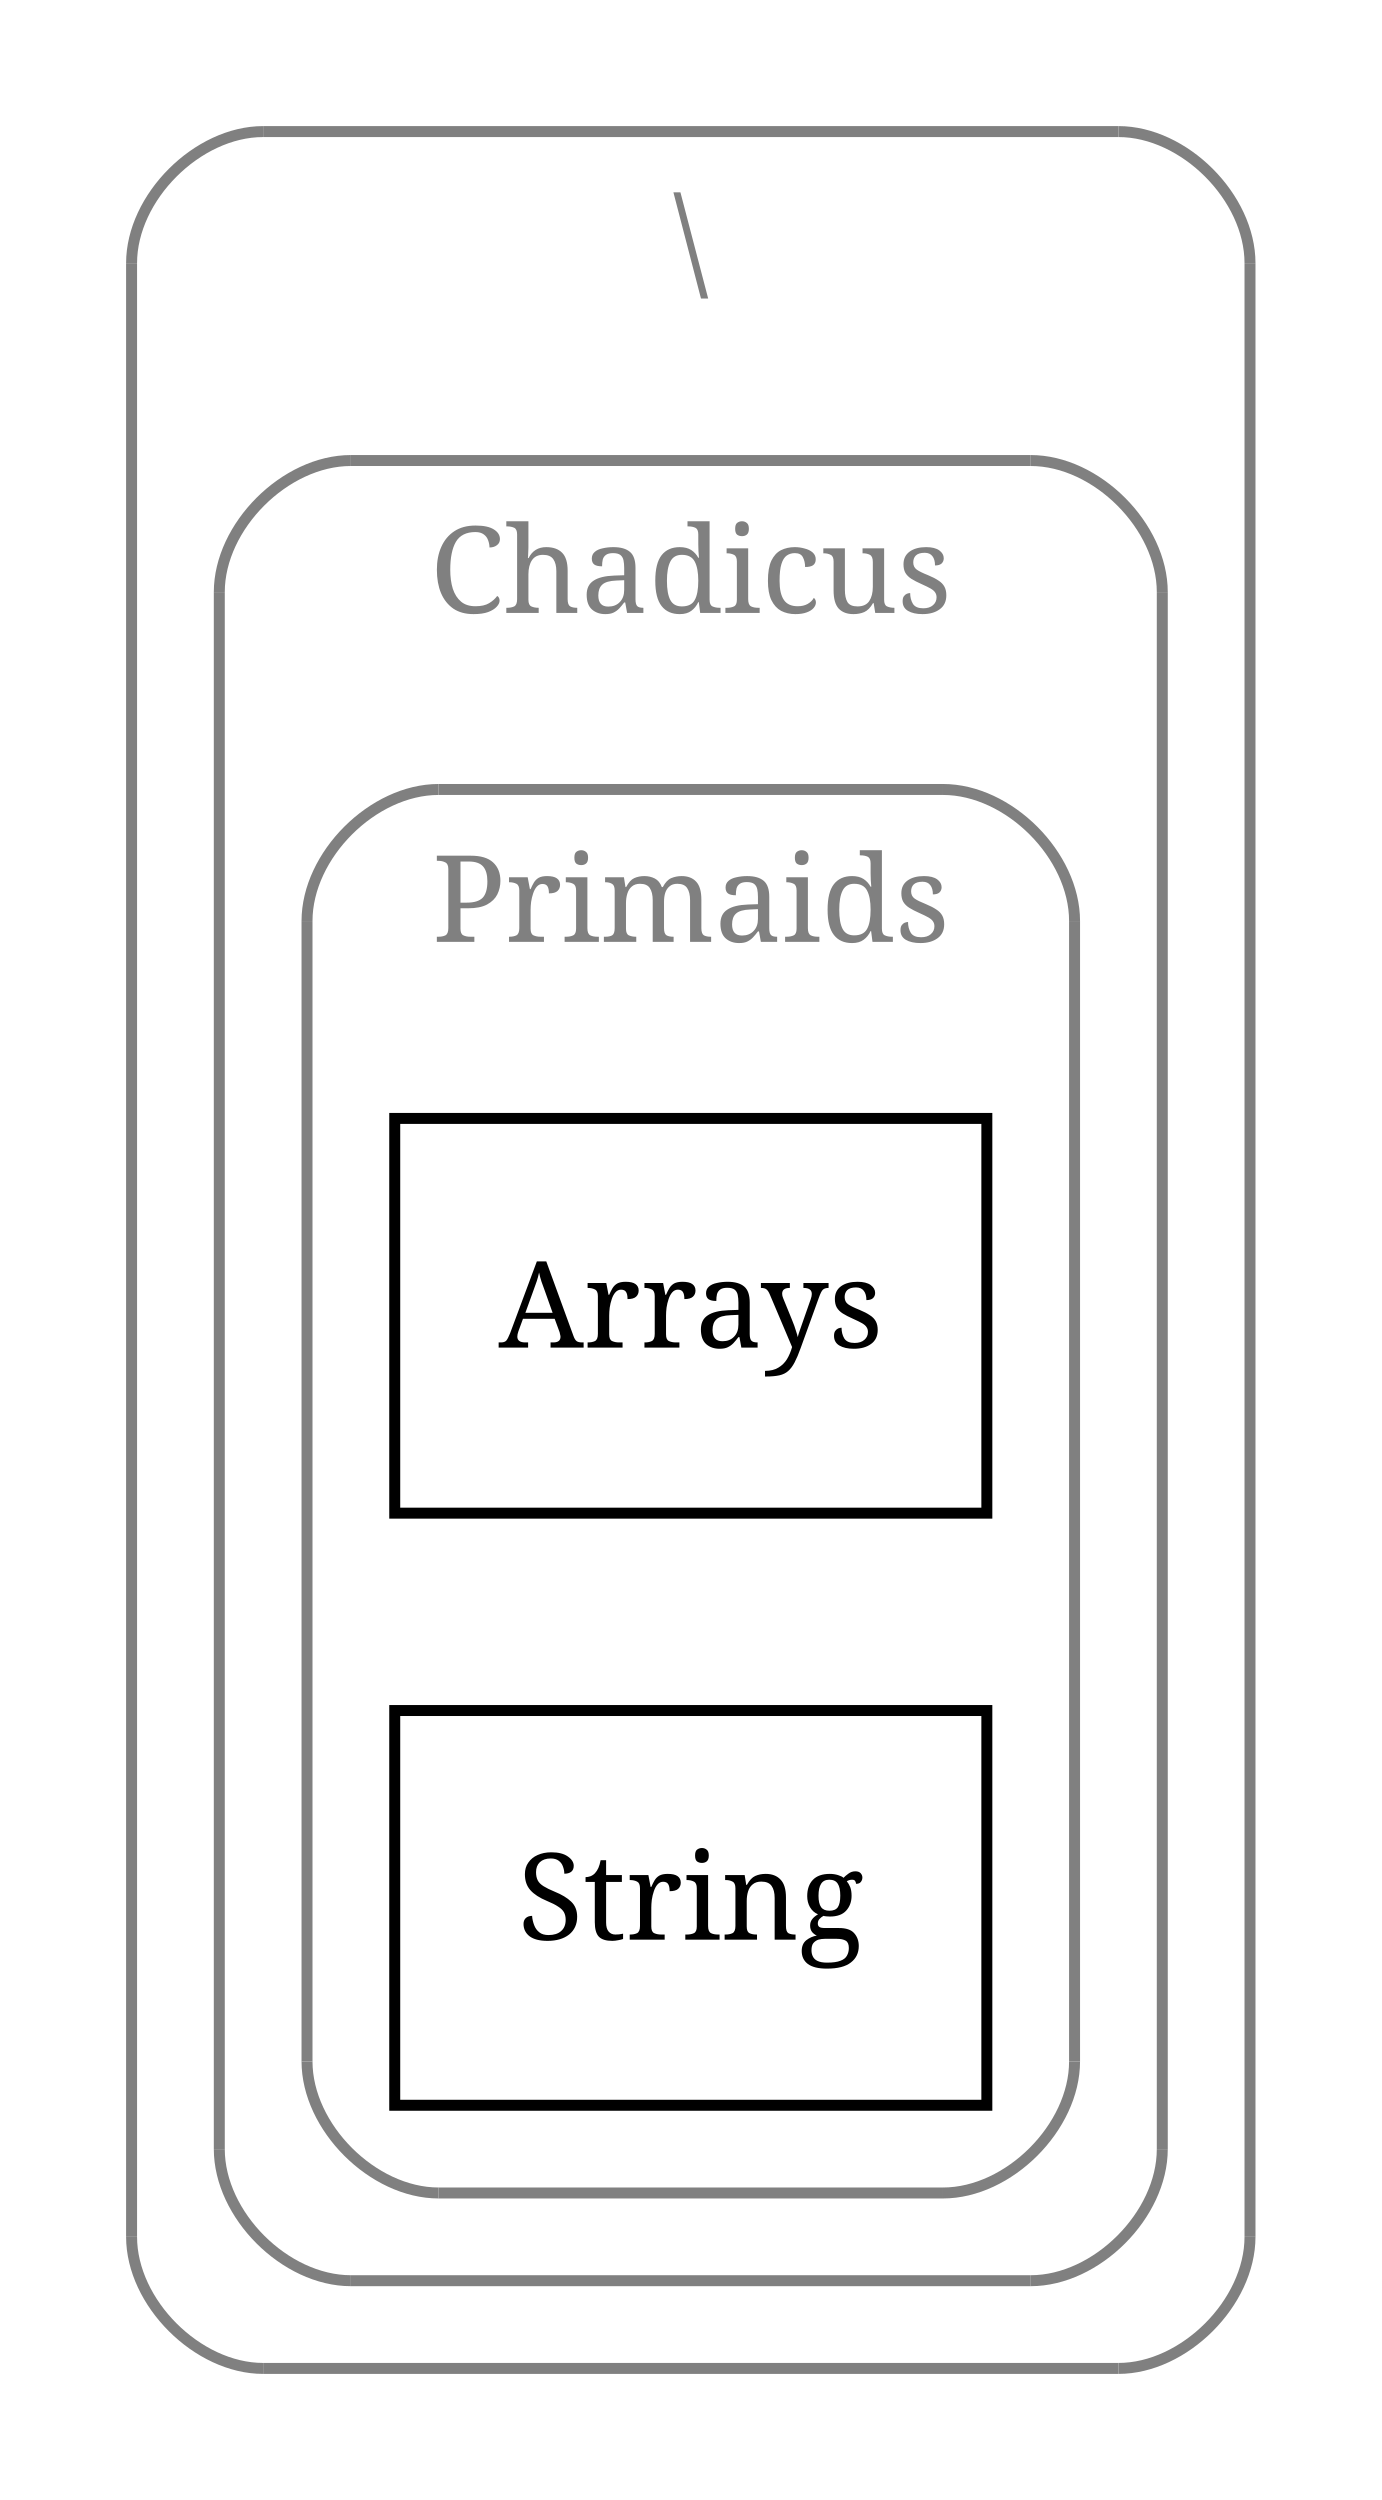
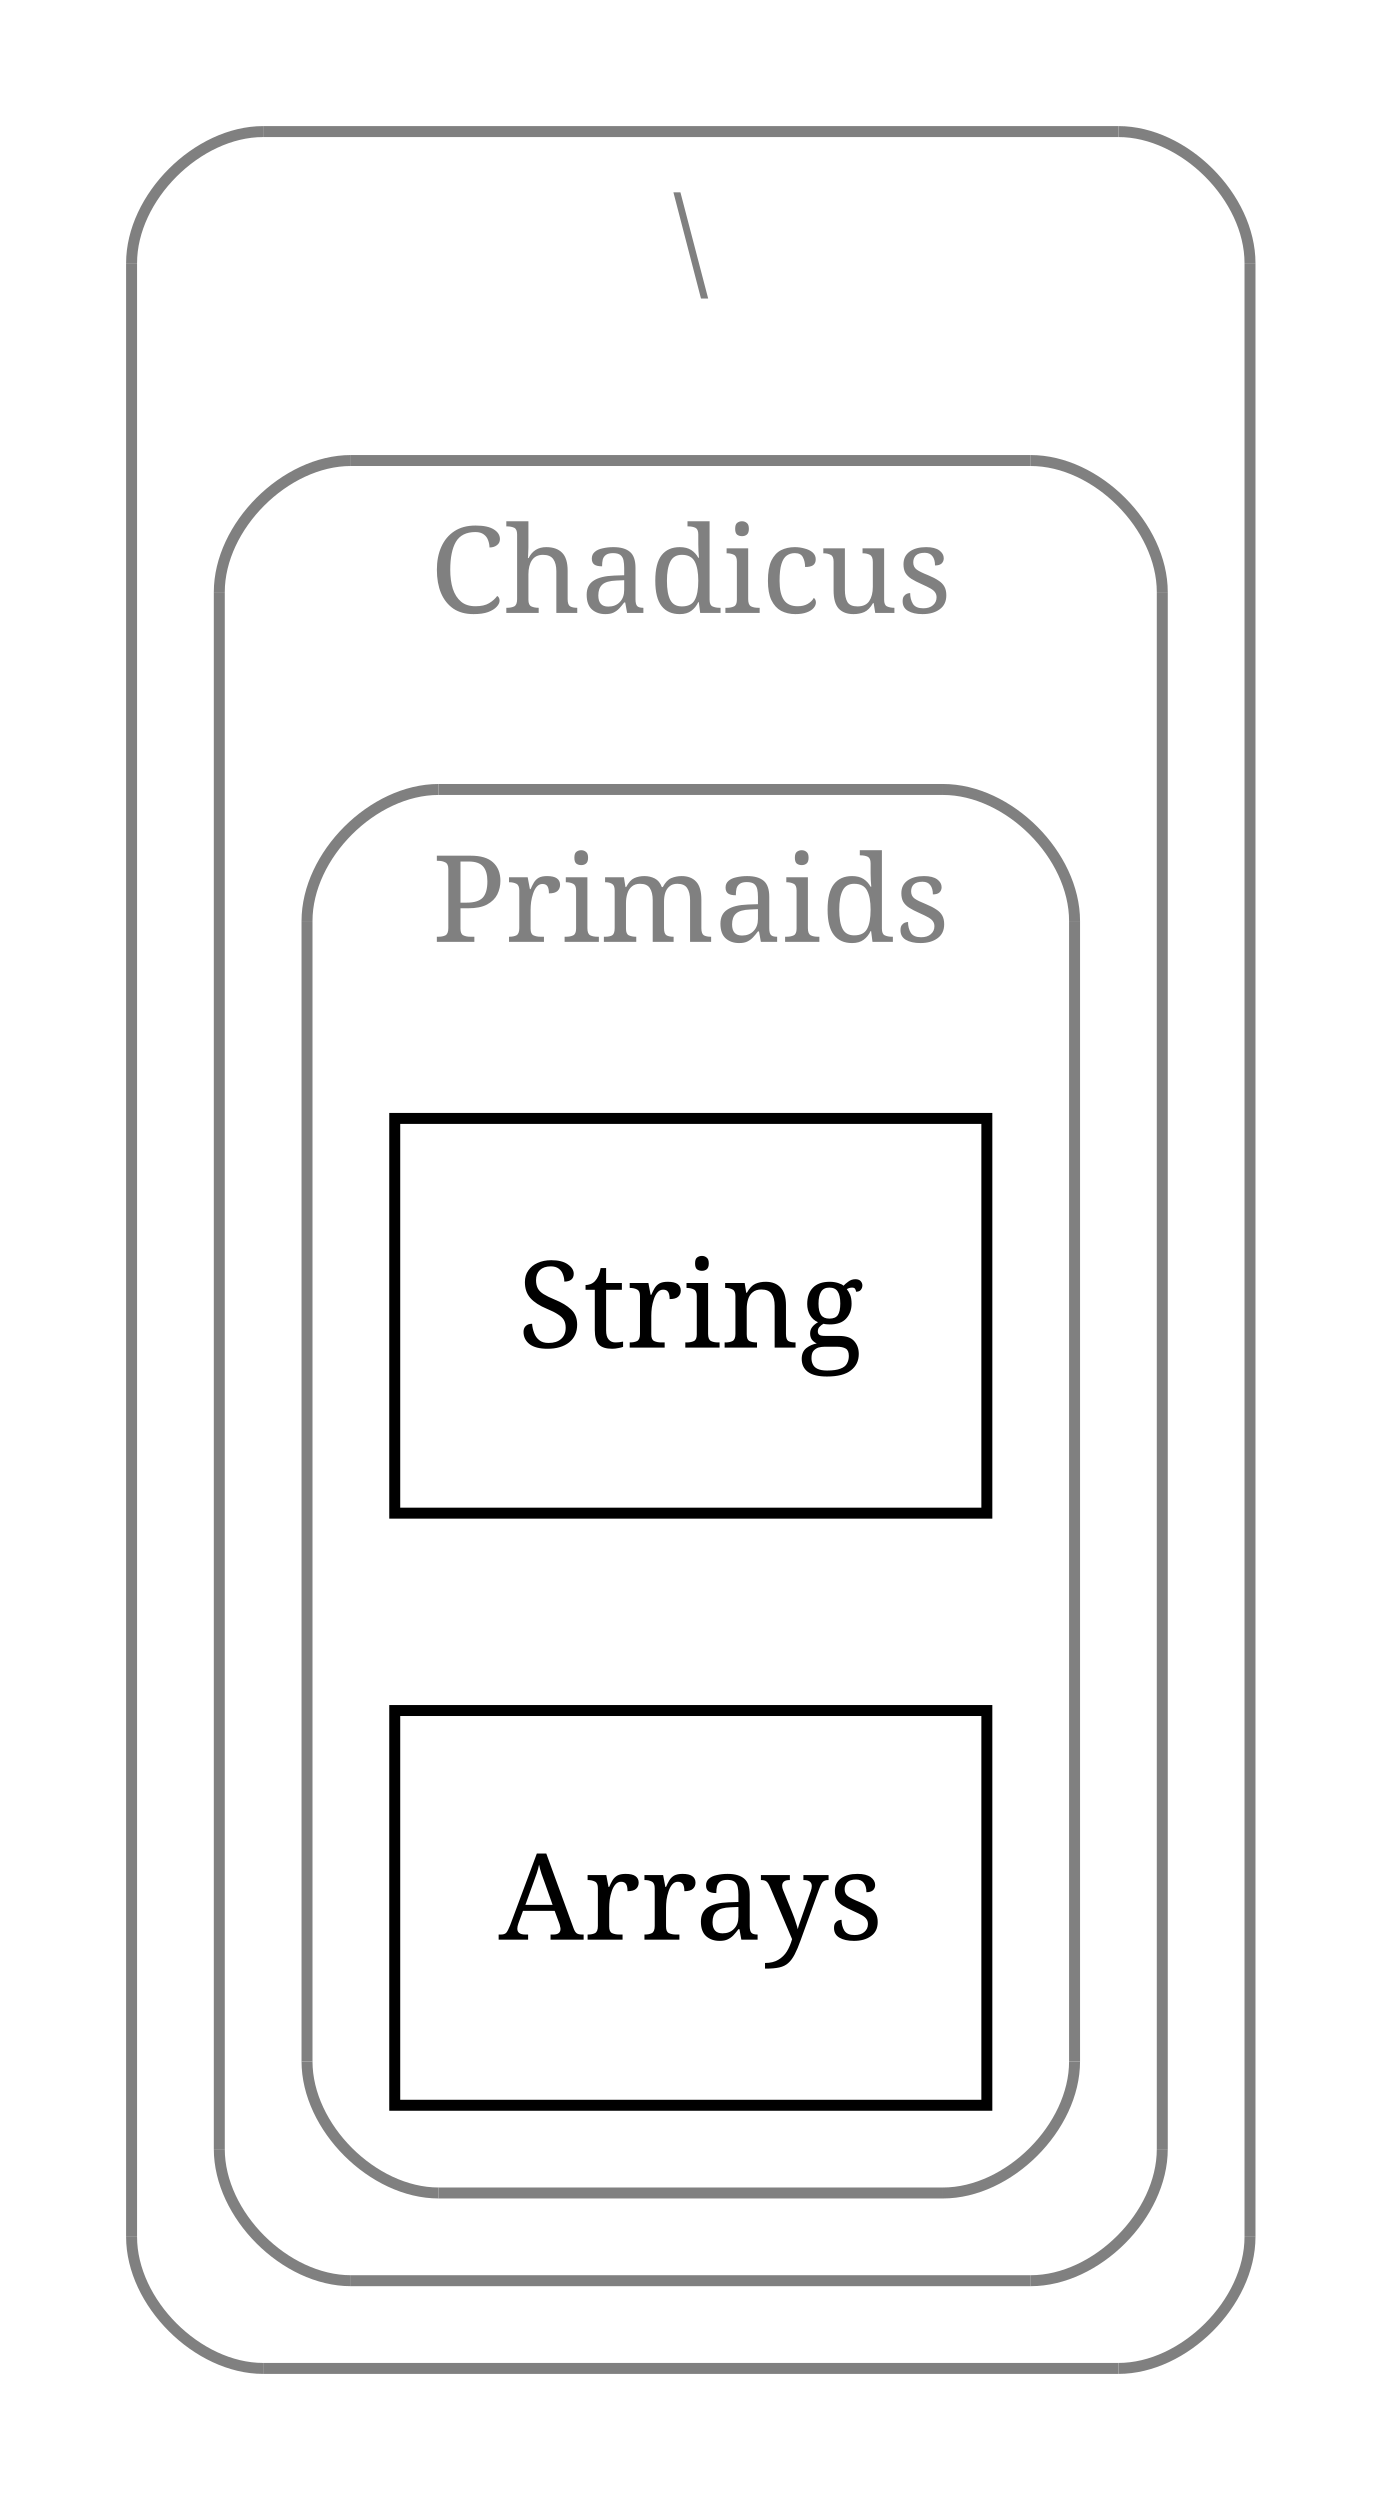
<svg xmlns="http://www.w3.org/2000/svg" width="126pt" height="228pt" viewBox="0.00 0.00 126.00 228.00">
  <g id="graph1" class="graph" transform="scale(1 1) rotate(0) translate(4 224)">
    <polygon fill="white" stroke="white" points="-4,5 -4,-224 123,-224 123,5 -4,5" />
    <g id="graph2" class="cluster">
      <polyline fill="none" stroke="gray" points="20,-8 98,-8 " />
      <path fill="none" stroke="gray" d="M98,-8C104,-8 110,-14 110,-20" />
      <polyline fill="none" stroke="gray" points="110,-20 110,-200 " />
      <path fill="none" stroke="gray" d="M110,-200C110,-206 104,-212 98,-212" />
      <polyline fill="none" stroke="gray" points="98,-212 20,-212 " />
      <path fill="none" stroke="gray" d="M20,-212C14,-212 8,-206 8,-200" />
      <polyline fill="none" stroke="gray" points="8,-200 8,-20 " />
      <path fill="none" stroke="gray" d="M8,-20C8,-14 14,-8 20,-8" />
      <text text-anchor="middle" x="59" y="-198.1" font-family="Times Roman,serif" font-size="11.00" fill="gray">\</text>
    </g>
    <g id="graph3" class="cluster">
      <polyline fill="none" stroke="gray" points="28,-16 90,-16 " />
      <path fill="none" stroke="gray" d="M90,-16C96,-16 102,-22 102,-28" />
      <polyline fill="none" stroke="gray" points="102,-28 102,-170 " />
      <path fill="none" stroke="gray" d="M102,-170C102,-176 96,-182 90,-182" />
      <polyline fill="none" stroke="gray" points="90,-182 28,-182 " />
      <path fill="none" stroke="gray" d="M28,-182C22,-182 16,-176 16,-170" />
      <polyline fill="none" stroke="gray" points="16,-170 16,-28 " />
      <path fill="none" stroke="gray" d="M16,-28C16,-22 22,-16 28,-16" />
      <text text-anchor="middle" x="59" y="-168.1" font-family="Times Roman,serif" font-size="11.00" fill="gray">Chadicus</text>
    </g>
    <g id="graph4" class="cluster">
      <polyline fill="none" stroke="gray" points="36,-24 82,-24 " />
      <path fill="none" stroke="gray" d="M82,-24C88,-24 94,-30 94,-36" />
      <polyline fill="none" stroke="gray" points="94,-36 94,-140 " />
      <path fill="none" stroke="gray" d="M94,-140C94,-146 88,-152 82,-152" />
      <polyline fill="none" stroke="gray" points="82,-152 36,-152 " />
      <path fill="none" stroke="gray" d="M36,-152C30,-152 24,-146 24,-140" />
      <polyline fill="none" stroke="gray" points="24,-140 24,-36 " />
      <path fill="none" stroke="gray" d="M24,-36C24,-30 30,-24 36,-24" />
      <text text-anchor="middle" x="59" y="-138.1" font-family="Times Roman,serif" font-size="11.00" fill="gray">Primaids</text>
    </g>
    <g id="node4" class="node">
      <polygon fill="none" stroke="black" points="86,-122 32,-122 32,-86 86,-86 86,-122" />
-       <text text-anchor="middle" x="59" y="-101.1" font-family="Times Roman,serif" font-size="11.00">Arrays</text>
+       <text text-anchor="middle" x="59" y="-101.1" font-family="Times Roman,serif" font-size="11.00">String</text>
    </g>
    <g id="node5" class="node">
      <polygon fill="none" stroke="black" points="86,-68 32,-68 32,-32 86,-32 86,-68" />
-       <text text-anchor="middle" x="59" y="-47.1" font-family="Times Roman,serif" font-size="11.00">String</text>
+       <text text-anchor="middle" x="59" y="-47.1" font-family="Times Roman,serif" font-size="11.00">Arrays</text>
    </g>
  </g>
</svg>
